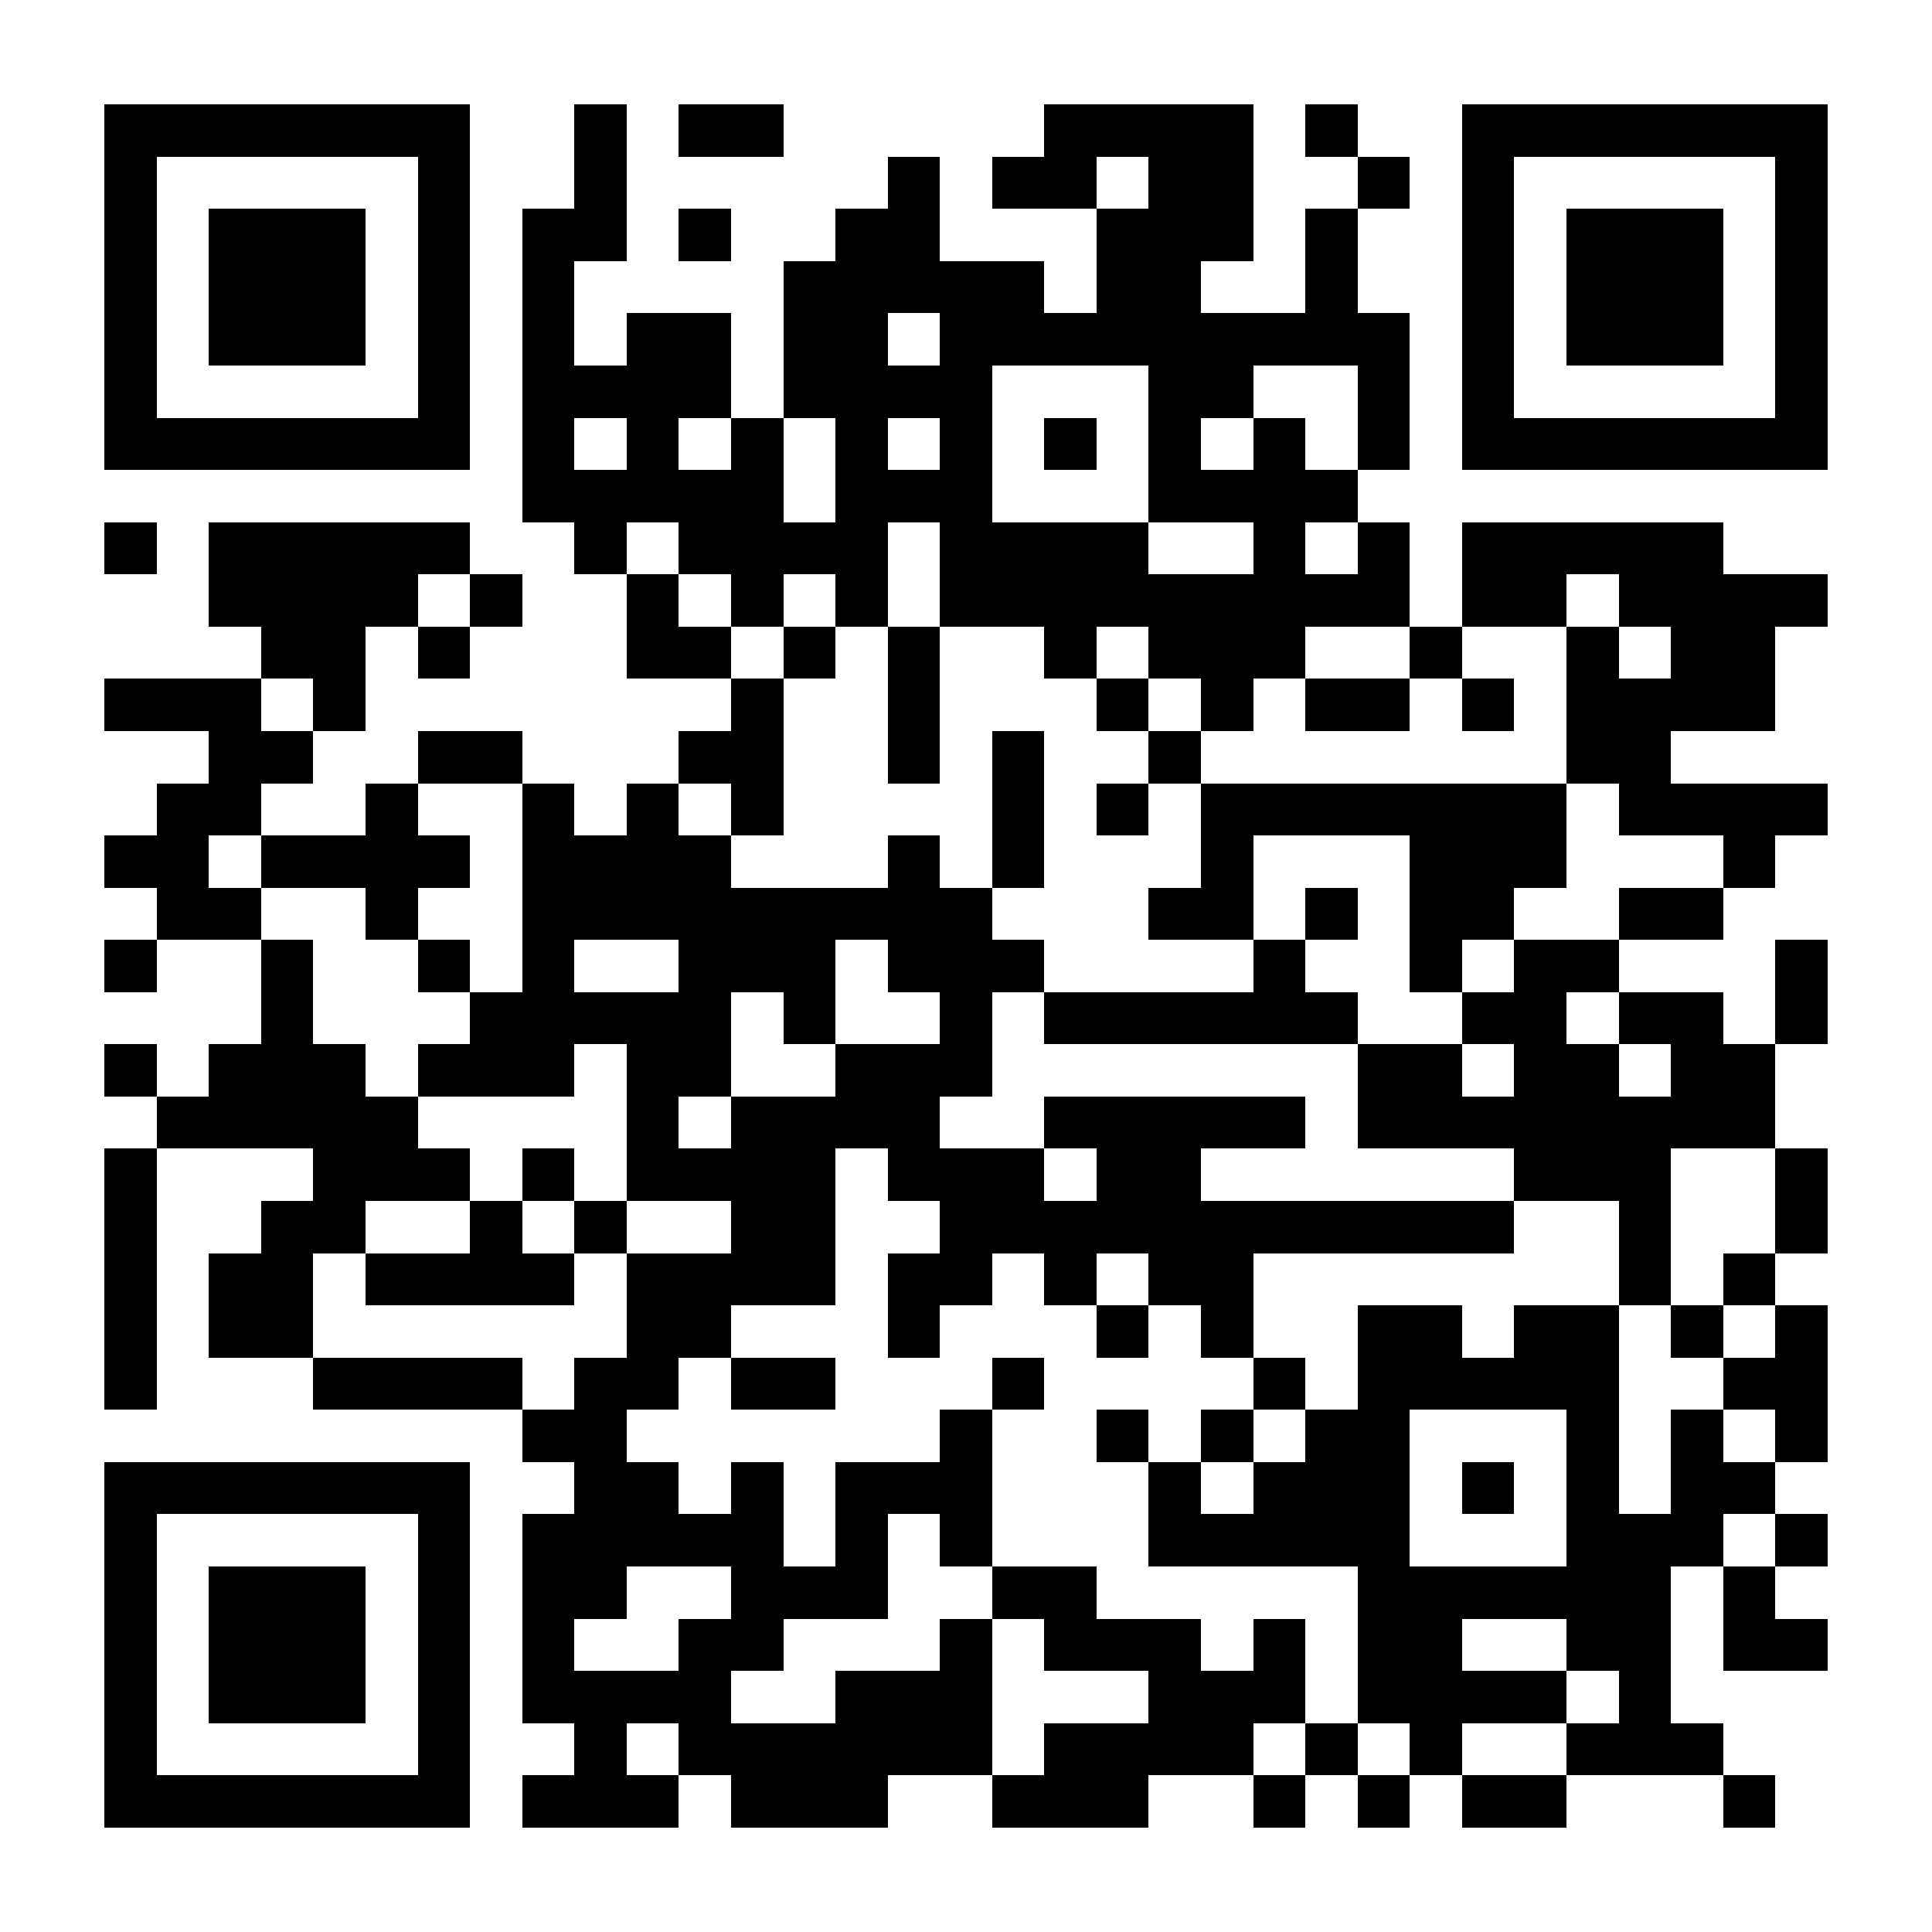
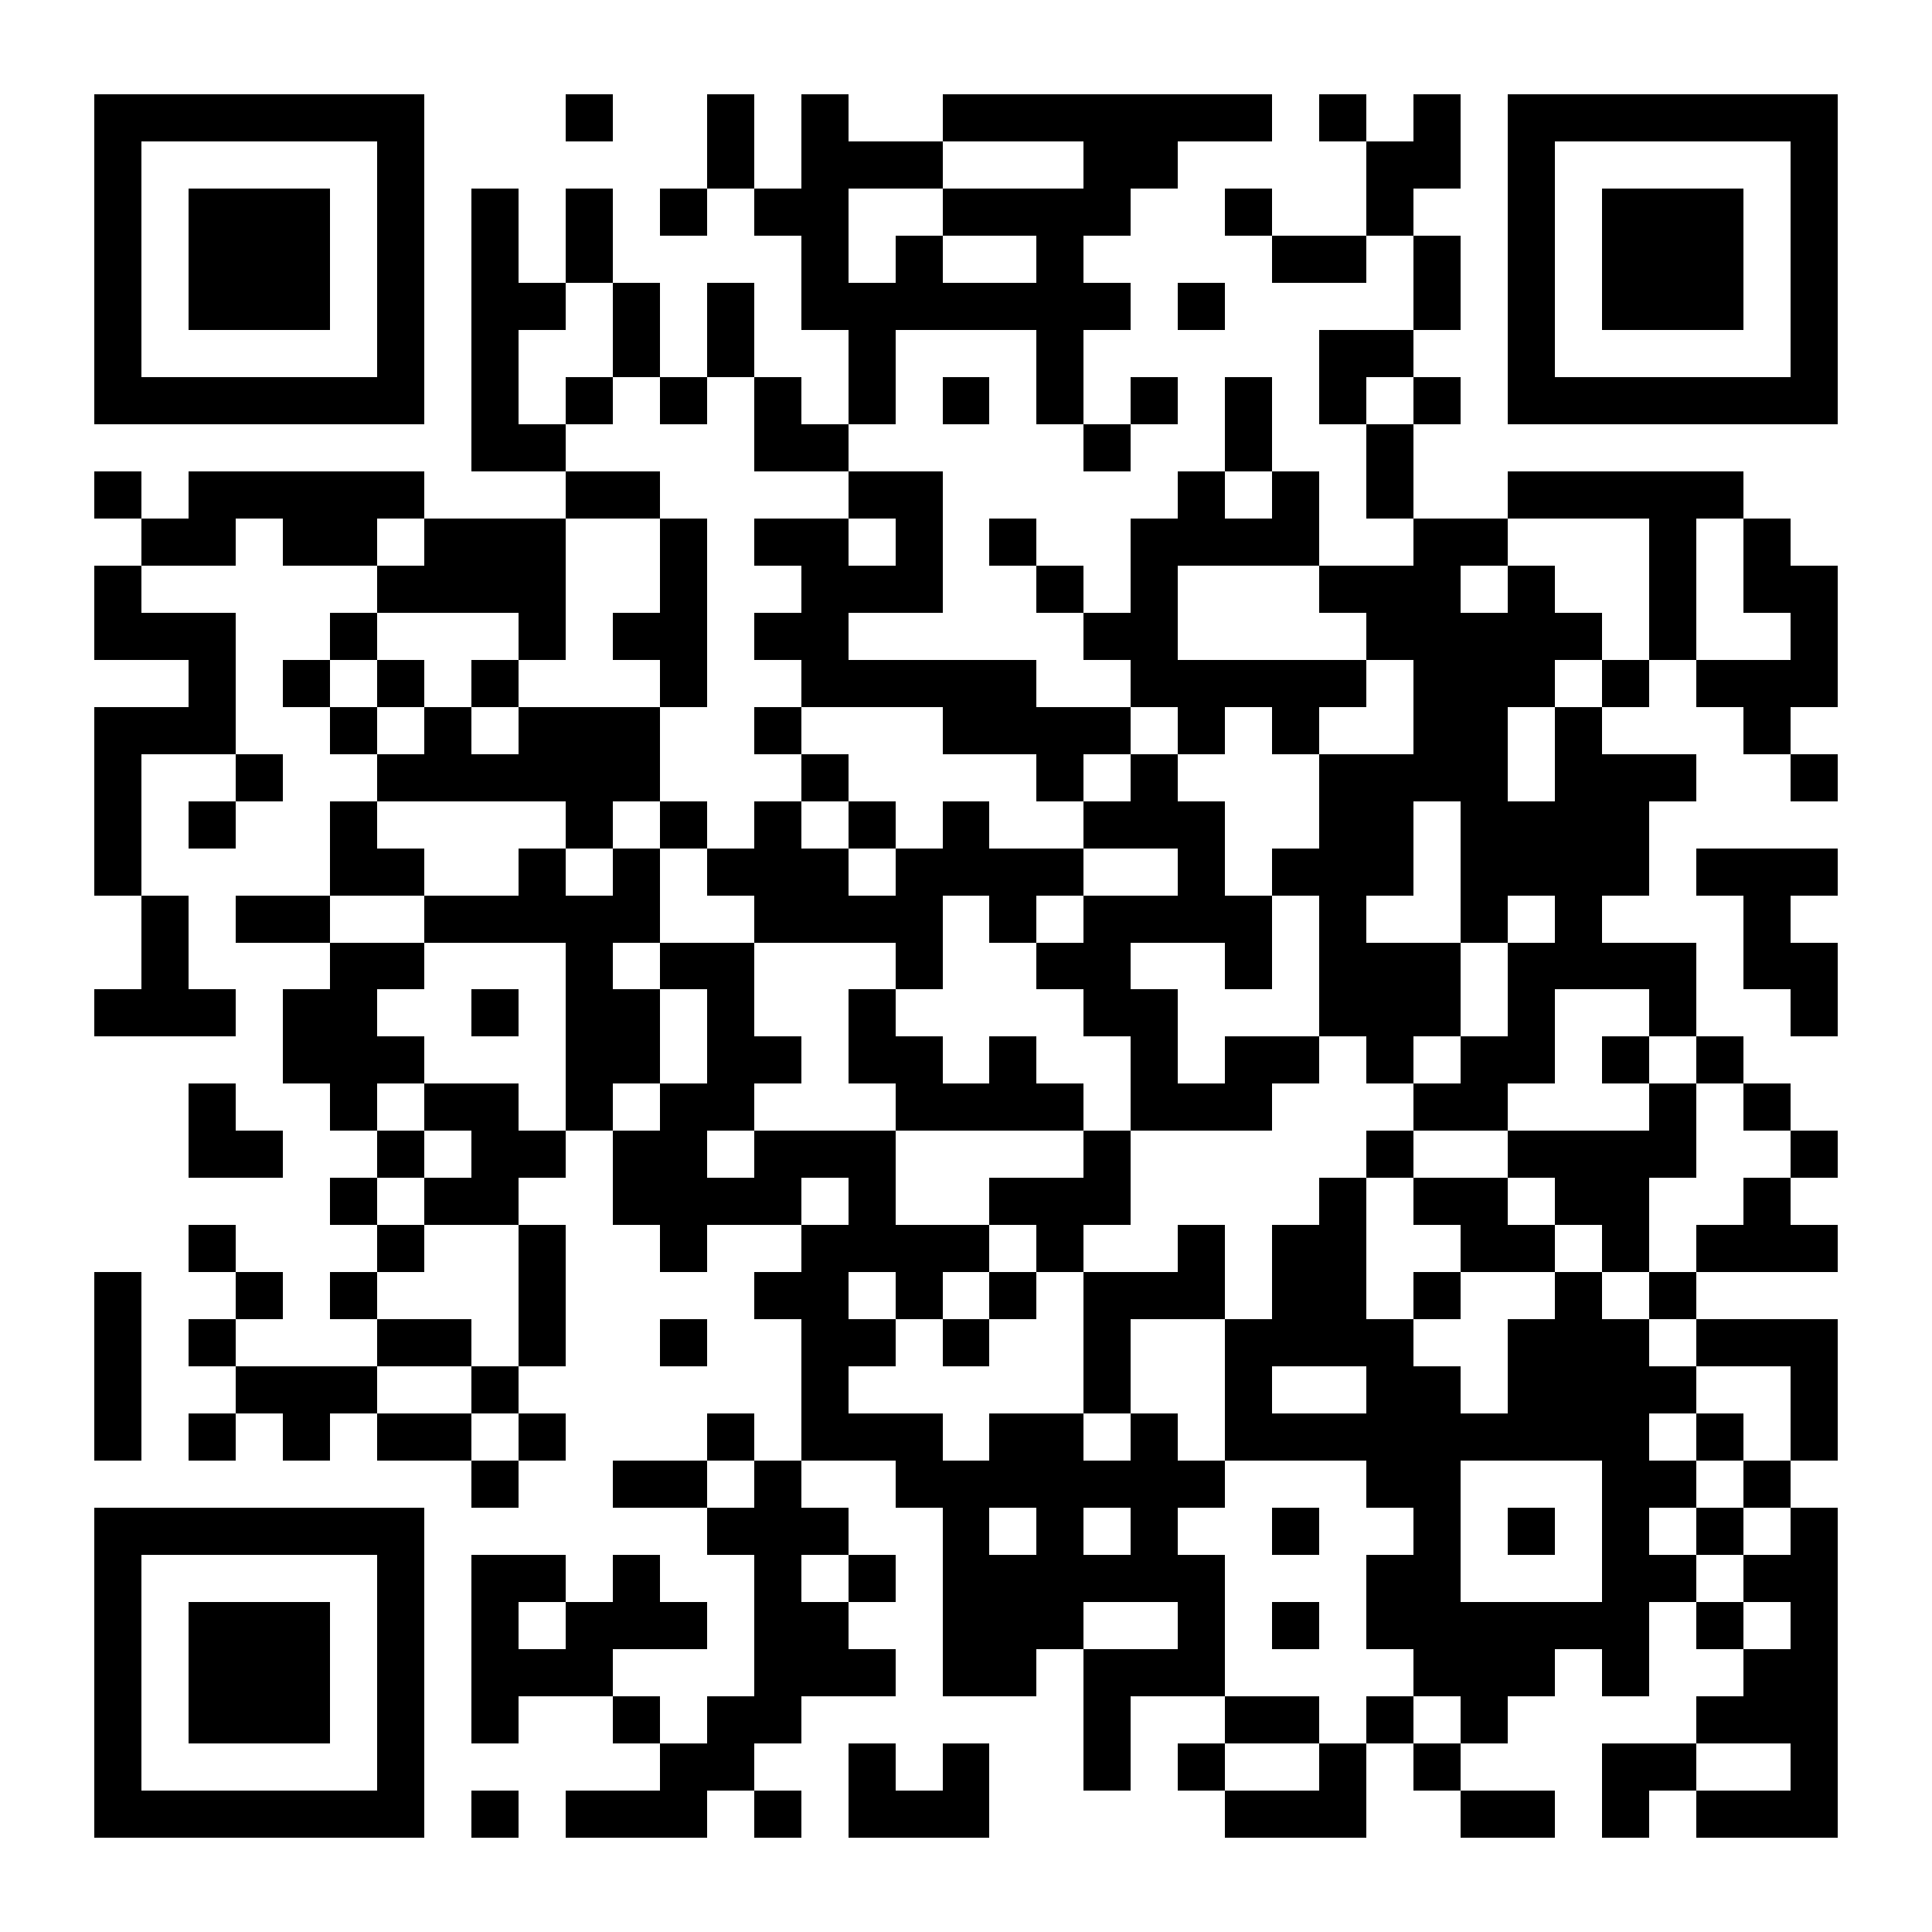
- <svg xmlns="http://www.w3.org/2000/svg" viewBox="0 0 37 37" shape-rendering="crispEdges">
-   <rect width="37" height="37" fill="#fff" />
-   <path d="M2,2h1v1h-1zM3,2h1v1h-1zM4,2h1v1h-1zM5,2h1v1h-1zM6,2h1v1h-1zM7,2h1v1h-1zM8,2h1v1h-1zM11,2h1v1h-1zM13,2h1v1h-1zM14,2h1v1h-1zM20,2h1v1h-1zM21,2h1v1h-1zM22,2h1v1h-1zM23,2h1v1h-1zM25,2h1v1h-1zM28,2h1v1h-1zM29,2h1v1h-1zM30,2h1v1h-1zM31,2h1v1h-1zM32,2h1v1h-1zM33,2h1v1h-1zM34,2h1v1h-1zM2,3h1v1h-1zM8,3h1v1h-1zM11,3h1v1h-1zM17,3h1v1h-1zM19,3h1v1h-1zM20,3h1v1h-1zM22,3h1v1h-1zM23,3h1v1h-1zM26,3h1v1h-1zM28,3h1v1h-1zM34,3h1v1h-1zM2,4h1v1h-1zM4,4h1v1h-1zM5,4h1v1h-1zM6,4h1v1h-1zM8,4h1v1h-1zM10,4h1v1h-1zM11,4h1v1h-1zM13,4h1v1h-1zM16,4h1v1h-1zM17,4h1v1h-1zM21,4h1v1h-1zM22,4h1v1h-1zM23,4h1v1h-1zM25,4h1v1h-1zM28,4h1v1h-1zM30,4h1v1h-1zM31,4h1v1h-1zM32,4h1v1h-1zM34,4h1v1h-1zM2,5h1v1h-1zM4,5h1v1h-1zM5,5h1v1h-1zM6,5h1v1h-1zM8,5h1v1h-1zM10,5h1v1h-1zM15,5h1v1h-1zM16,5h1v1h-1zM17,5h1v1h-1zM18,5h1v1h-1zM19,5h1v1h-1zM21,5h1v1h-1zM22,5h1v1h-1zM25,5h1v1h-1zM28,5h1v1h-1zM30,5h1v1h-1zM31,5h1v1h-1zM32,5h1v1h-1zM34,5h1v1h-1zM2,6h1v1h-1zM4,6h1v1h-1zM5,6h1v1h-1zM6,6h1v1h-1zM8,6h1v1h-1zM10,6h1v1h-1zM12,6h1v1h-1zM13,6h1v1h-1zM15,6h1v1h-1zM16,6h1v1h-1zM18,6h1v1h-1zM19,6h1v1h-1zM20,6h1v1h-1zM21,6h1v1h-1zM22,6h1v1h-1zM23,6h1v1h-1zM24,6h1v1h-1zM25,6h1v1h-1zM26,6h1v1h-1zM28,6h1v1h-1zM30,6h1v1h-1zM31,6h1v1h-1zM32,6h1v1h-1zM34,6h1v1h-1zM2,7h1v1h-1zM8,7h1v1h-1zM10,7h1v1h-1zM11,7h1v1h-1zM12,7h1v1h-1zM13,7h1v1h-1zM15,7h1v1h-1zM16,7h1v1h-1zM17,7h1v1h-1zM18,7h1v1h-1zM22,7h1v1h-1zM23,7h1v1h-1zM26,7h1v1h-1zM28,7h1v1h-1zM34,7h1v1h-1zM2,8h1v1h-1zM3,8h1v1h-1zM4,8h1v1h-1zM5,8h1v1h-1zM6,8h1v1h-1zM7,8h1v1h-1zM8,8h1v1h-1zM10,8h1v1h-1zM12,8h1v1h-1zM14,8h1v1h-1zM16,8h1v1h-1zM18,8h1v1h-1zM20,8h1v1h-1zM22,8h1v1h-1zM24,8h1v1h-1zM26,8h1v1h-1zM28,8h1v1h-1zM29,8h1v1h-1zM30,8h1v1h-1zM31,8h1v1h-1zM32,8h1v1h-1zM33,8h1v1h-1zM34,8h1v1h-1zM10,9h1v1h-1zM11,9h1v1h-1zM12,9h1v1h-1zM13,9h1v1h-1zM14,9h1v1h-1zM16,9h1v1h-1zM17,9h1v1h-1zM18,9h1v1h-1zM22,9h1v1h-1zM23,9h1v1h-1zM24,9h1v1h-1zM25,9h1v1h-1zM2,10h1v1h-1zM4,10h1v1h-1zM5,10h1v1h-1zM6,10h1v1h-1zM7,10h1v1h-1zM8,10h1v1h-1zM11,10h1v1h-1zM13,10h1v1h-1zM14,10h1v1h-1zM15,10h1v1h-1zM16,10h1v1h-1zM18,10h1v1h-1zM19,10h1v1h-1zM20,10h1v1h-1zM21,10h1v1h-1zM24,10h1v1h-1zM26,10h1v1h-1zM28,10h1v1h-1zM29,10h1v1h-1zM30,10h1v1h-1zM31,10h1v1h-1zM32,10h1v1h-1zM4,11h1v1h-1zM5,11h1v1h-1zM6,11h1v1h-1zM7,11h1v1h-1zM9,11h1v1h-1zM12,11h1v1h-1zM14,11h1v1h-1zM16,11h1v1h-1zM18,11h1v1h-1zM19,11h1v1h-1zM20,11h1v1h-1zM21,11h1v1h-1zM22,11h1v1h-1zM23,11h1v1h-1zM24,11h1v1h-1zM25,11h1v1h-1zM26,11h1v1h-1zM28,11h1v1h-1zM29,11h1v1h-1zM31,11h1v1h-1zM32,11h1v1h-1zM33,11h1v1h-1zM34,11h1v1h-1zM5,12h1v1h-1zM6,12h1v1h-1zM8,12h1v1h-1zM12,12h1v1h-1zM13,12h1v1h-1zM15,12h1v1h-1zM17,12h1v1h-1zM20,12h1v1h-1zM22,12h1v1h-1zM23,12h1v1h-1zM24,12h1v1h-1zM27,12h1v1h-1zM30,12h1v1h-1zM32,12h1v1h-1zM33,12h1v1h-1zM2,13h1v1h-1zM3,13h1v1h-1zM4,13h1v1h-1zM6,13h1v1h-1zM14,13h1v1h-1zM17,13h1v1h-1zM21,13h1v1h-1zM23,13h1v1h-1zM25,13h1v1h-1zM26,13h1v1h-1zM28,13h1v1h-1zM30,13h1v1h-1zM31,13h1v1h-1zM32,13h1v1h-1zM33,13h1v1h-1zM4,14h1v1h-1zM5,14h1v1h-1zM8,14h1v1h-1zM9,14h1v1h-1zM13,14h1v1h-1zM14,14h1v1h-1zM17,14h1v1h-1zM19,14h1v1h-1zM22,14h1v1h-1zM30,14h1v1h-1zM31,14h1v1h-1zM3,15h1v1h-1zM4,15h1v1h-1zM7,15h1v1h-1zM10,15h1v1h-1zM12,15h1v1h-1zM14,15h1v1h-1zM19,15h1v1h-1zM21,15h1v1h-1zM23,15h1v1h-1zM24,15h1v1h-1zM25,15h1v1h-1zM26,15h1v1h-1zM27,15h1v1h-1zM28,15h1v1h-1zM29,15h1v1h-1zM31,15h1v1h-1zM32,15h1v1h-1zM33,15h1v1h-1zM34,15h1v1h-1zM2,16h1v1h-1zM3,16h1v1h-1zM5,16h1v1h-1zM6,16h1v1h-1zM7,16h1v1h-1zM8,16h1v1h-1zM10,16h1v1h-1zM11,16h1v1h-1zM12,16h1v1h-1zM13,16h1v1h-1zM17,16h1v1h-1zM19,16h1v1h-1zM23,16h1v1h-1zM27,16h1v1h-1zM28,16h1v1h-1zM29,16h1v1h-1zM33,16h1v1h-1zM3,17h1v1h-1zM4,17h1v1h-1zM7,17h1v1h-1zM10,17h1v1h-1zM11,17h1v1h-1zM12,17h1v1h-1zM13,17h1v1h-1zM14,17h1v1h-1zM15,17h1v1h-1zM16,17h1v1h-1zM17,17h1v1h-1zM18,17h1v1h-1zM22,17h1v1h-1zM23,17h1v1h-1zM25,17h1v1h-1zM27,17h1v1h-1zM28,17h1v1h-1zM31,17h1v1h-1zM32,17h1v1h-1zM2,18h1v1h-1zM5,18h1v1h-1zM8,18h1v1h-1zM10,18h1v1h-1zM13,18h1v1h-1zM14,18h1v1h-1zM15,18h1v1h-1zM17,18h1v1h-1zM18,18h1v1h-1zM19,18h1v1h-1zM24,18h1v1h-1zM27,18h1v1h-1zM29,18h1v1h-1zM30,18h1v1h-1zM34,18h1v1h-1zM5,19h1v1h-1zM9,19h1v1h-1zM10,19h1v1h-1zM11,19h1v1h-1zM12,19h1v1h-1zM13,19h1v1h-1zM15,19h1v1h-1zM18,19h1v1h-1zM20,19h1v1h-1zM21,19h1v1h-1zM22,19h1v1h-1zM23,19h1v1h-1zM24,19h1v1h-1zM25,19h1v1h-1zM28,19h1v1h-1zM29,19h1v1h-1zM31,19h1v1h-1zM32,19h1v1h-1zM34,19h1v1h-1zM2,20h1v1h-1zM4,20h1v1h-1zM5,20h1v1h-1zM6,20h1v1h-1zM8,20h1v1h-1zM9,20h1v1h-1zM10,20h1v1h-1zM12,20h1v1h-1zM13,20h1v1h-1zM16,20h1v1h-1zM17,20h1v1h-1zM18,20h1v1h-1zM26,20h1v1h-1zM27,20h1v1h-1zM29,20h1v1h-1zM30,20h1v1h-1zM32,20h1v1h-1zM33,20h1v1h-1zM3,21h1v1h-1zM4,21h1v1h-1zM5,21h1v1h-1zM6,21h1v1h-1zM7,21h1v1h-1zM12,21h1v1h-1zM14,21h1v1h-1zM15,21h1v1h-1zM16,21h1v1h-1zM17,21h1v1h-1zM20,21h1v1h-1zM21,21h1v1h-1zM22,21h1v1h-1zM23,21h1v1h-1zM24,21h1v1h-1zM26,21h1v1h-1zM27,21h1v1h-1zM28,21h1v1h-1zM29,21h1v1h-1zM30,21h1v1h-1zM31,21h1v1h-1zM32,21h1v1h-1zM33,21h1v1h-1zM2,22h1v1h-1zM6,22h1v1h-1zM7,22h1v1h-1zM8,22h1v1h-1zM10,22h1v1h-1zM12,22h1v1h-1zM13,22h1v1h-1zM14,22h1v1h-1zM15,22h1v1h-1zM17,22h1v1h-1zM18,22h1v1h-1zM19,22h1v1h-1zM21,22h1v1h-1zM22,22h1v1h-1zM29,22h1v1h-1zM30,22h1v1h-1zM31,22h1v1h-1zM34,22h1v1h-1zM2,23h1v1h-1zM5,23h1v1h-1zM6,23h1v1h-1zM9,23h1v1h-1zM11,23h1v1h-1zM14,23h1v1h-1zM15,23h1v1h-1zM18,23h1v1h-1zM19,23h1v1h-1zM20,23h1v1h-1zM21,23h1v1h-1zM22,23h1v1h-1zM23,23h1v1h-1zM24,23h1v1h-1zM25,23h1v1h-1zM26,23h1v1h-1zM27,23h1v1h-1zM28,23h1v1h-1zM31,23h1v1h-1zM34,23h1v1h-1zM2,24h1v1h-1zM4,24h1v1h-1zM5,24h1v1h-1zM7,24h1v1h-1zM8,24h1v1h-1zM9,24h1v1h-1zM10,24h1v1h-1zM12,24h1v1h-1zM13,24h1v1h-1zM14,24h1v1h-1zM15,24h1v1h-1zM17,24h1v1h-1zM18,24h1v1h-1zM20,24h1v1h-1zM22,24h1v1h-1zM23,24h1v1h-1zM31,24h1v1h-1zM33,24h1v1h-1zM2,25h1v1h-1zM4,25h1v1h-1zM5,25h1v1h-1zM12,25h1v1h-1zM13,25h1v1h-1zM17,25h1v1h-1zM21,25h1v1h-1zM23,25h1v1h-1zM26,25h1v1h-1zM27,25h1v1h-1zM29,25h1v1h-1zM30,25h1v1h-1zM32,25h1v1h-1zM34,25h1v1h-1zM2,26h1v1h-1zM6,26h1v1h-1zM7,26h1v1h-1zM8,26h1v1h-1zM9,26h1v1h-1zM11,26h1v1h-1zM12,26h1v1h-1zM14,26h1v1h-1zM15,26h1v1h-1zM19,26h1v1h-1zM24,26h1v1h-1zM26,26h1v1h-1zM27,26h1v1h-1zM28,26h1v1h-1zM29,26h1v1h-1zM30,26h1v1h-1zM33,26h1v1h-1zM34,26h1v1h-1zM10,27h1v1h-1zM11,27h1v1h-1zM18,27h1v1h-1zM21,27h1v1h-1zM23,27h1v1h-1zM25,27h1v1h-1zM26,27h1v1h-1zM30,27h1v1h-1zM32,27h1v1h-1zM34,27h1v1h-1zM2,28h1v1h-1zM3,28h1v1h-1zM4,28h1v1h-1zM5,28h1v1h-1zM6,28h1v1h-1zM7,28h1v1h-1zM8,28h1v1h-1zM11,28h1v1h-1zM12,28h1v1h-1zM14,28h1v1h-1zM16,28h1v1h-1zM17,28h1v1h-1zM18,28h1v1h-1zM22,28h1v1h-1zM24,28h1v1h-1zM25,28h1v1h-1zM26,28h1v1h-1zM28,28h1v1h-1zM30,28h1v1h-1zM32,28h1v1h-1zM33,28h1v1h-1zM2,29h1v1h-1zM8,29h1v1h-1zM10,29h1v1h-1zM11,29h1v1h-1zM12,29h1v1h-1zM13,29h1v1h-1zM14,29h1v1h-1zM16,29h1v1h-1zM18,29h1v1h-1zM22,29h1v1h-1zM23,29h1v1h-1zM24,29h1v1h-1zM25,29h1v1h-1zM26,29h1v1h-1zM30,29h1v1h-1zM31,29h1v1h-1zM32,29h1v1h-1zM34,29h1v1h-1zM2,30h1v1h-1zM4,30h1v1h-1zM5,30h1v1h-1zM6,30h1v1h-1zM8,30h1v1h-1zM10,30h1v1h-1zM11,30h1v1h-1zM14,30h1v1h-1zM15,30h1v1h-1zM16,30h1v1h-1zM19,30h1v1h-1zM20,30h1v1h-1zM26,30h1v1h-1zM27,30h1v1h-1zM28,30h1v1h-1zM29,30h1v1h-1zM30,30h1v1h-1zM31,30h1v1h-1zM33,30h1v1h-1zM2,31h1v1h-1zM4,31h1v1h-1zM5,31h1v1h-1zM6,31h1v1h-1zM8,31h1v1h-1zM10,31h1v1h-1zM13,31h1v1h-1zM14,31h1v1h-1zM18,31h1v1h-1zM20,31h1v1h-1zM21,31h1v1h-1zM22,31h1v1h-1zM24,31h1v1h-1zM26,31h1v1h-1zM27,31h1v1h-1zM30,31h1v1h-1zM31,31h1v1h-1zM33,31h1v1h-1zM34,31h1v1h-1zM2,32h1v1h-1zM4,32h1v1h-1zM5,32h1v1h-1zM6,32h1v1h-1zM8,32h1v1h-1zM10,32h1v1h-1zM11,32h1v1h-1zM12,32h1v1h-1zM13,32h1v1h-1zM16,32h1v1h-1zM17,32h1v1h-1zM18,32h1v1h-1zM22,32h1v1h-1zM23,32h1v1h-1zM24,32h1v1h-1zM26,32h1v1h-1zM27,32h1v1h-1zM28,32h1v1h-1zM29,32h1v1h-1zM31,32h1v1h-1zM2,33h1v1h-1zM8,33h1v1h-1zM11,33h1v1h-1zM13,33h1v1h-1zM14,33h1v1h-1zM15,33h1v1h-1zM16,33h1v1h-1zM17,33h1v1h-1zM18,33h1v1h-1zM20,33h1v1h-1zM21,33h1v1h-1zM22,33h1v1h-1zM23,33h1v1h-1zM25,33h1v1h-1zM27,33h1v1h-1zM30,33h1v1h-1zM31,33h1v1h-1zM32,33h1v1h-1zM2,34h1v1h-1zM3,34h1v1h-1zM4,34h1v1h-1zM5,34h1v1h-1zM6,34h1v1h-1zM7,34h1v1h-1zM8,34h1v1h-1zM10,34h1v1h-1zM11,34h1v1h-1zM12,34h1v1h-1zM14,34h1v1h-1zM15,34h1v1h-1zM16,34h1v1h-1zM19,34h1v1h-1zM20,34h1v1h-1zM21,34h1v1h-1zM24,34h1v1h-1zM26,34h1v1h-1zM28,34h1v1h-1zM29,34h1v1h-1zM33,34h1v1h-1z" fill="#000" />
+ <svg xmlns="http://www.w3.org/2000/svg" viewBox="0 0 41 41" shape-rendering="crispEdges">
+   <rect width="41" height="41" fill="#fff" />
+   <path d="M2,2h1v1h-1zM3,2h1v1h-1zM4,2h1v1h-1zM5,2h1v1h-1zM6,2h1v1h-1zM7,2h1v1h-1zM8,2h1v1h-1zM12,2h1v1h-1zM15,2h1v1h-1zM17,2h1v1h-1zM20,2h1v1h-1zM21,2h1v1h-1zM22,2h1v1h-1zM23,2h1v1h-1zM24,2h1v1h-1zM25,2h1v1h-1zM26,2h1v1h-1zM28,2h1v1h-1zM30,2h1v1h-1zM32,2h1v1h-1zM33,2h1v1h-1zM34,2h1v1h-1zM35,2h1v1h-1zM36,2h1v1h-1zM37,2h1v1h-1zM38,2h1v1h-1zM2,3h1v1h-1zM8,3h1v1h-1zM15,3h1v1h-1zM17,3h1v1h-1zM18,3h1v1h-1zM19,3h1v1h-1zM23,3h1v1h-1zM24,3h1v1h-1zM29,3h1v1h-1zM30,3h1v1h-1zM32,3h1v1h-1zM38,3h1v1h-1zM2,4h1v1h-1zM4,4h1v1h-1zM5,4h1v1h-1zM6,4h1v1h-1zM8,4h1v1h-1zM10,4h1v1h-1zM12,4h1v1h-1zM14,4h1v1h-1zM16,4h1v1h-1zM17,4h1v1h-1zM20,4h1v1h-1zM21,4h1v1h-1zM22,4h1v1h-1zM23,4h1v1h-1zM26,4h1v1h-1zM29,4h1v1h-1zM32,4h1v1h-1zM34,4h1v1h-1zM35,4h1v1h-1zM36,4h1v1h-1zM38,4h1v1h-1zM2,5h1v1h-1zM4,5h1v1h-1zM5,5h1v1h-1zM6,5h1v1h-1zM8,5h1v1h-1zM10,5h1v1h-1zM12,5h1v1h-1zM17,5h1v1h-1zM19,5h1v1h-1zM22,5h1v1h-1zM27,5h1v1h-1zM28,5h1v1h-1zM30,5h1v1h-1zM32,5h1v1h-1zM34,5h1v1h-1zM35,5h1v1h-1zM36,5h1v1h-1zM38,5h1v1h-1zM2,6h1v1h-1zM4,6h1v1h-1zM5,6h1v1h-1zM6,6h1v1h-1zM8,6h1v1h-1zM10,6h1v1h-1zM11,6h1v1h-1zM13,6h1v1h-1zM15,6h1v1h-1zM17,6h1v1h-1zM18,6h1v1h-1zM19,6h1v1h-1zM20,6h1v1h-1zM21,6h1v1h-1zM22,6h1v1h-1zM23,6h1v1h-1zM25,6h1v1h-1zM30,6h1v1h-1zM32,6h1v1h-1zM34,6h1v1h-1zM35,6h1v1h-1zM36,6h1v1h-1zM38,6h1v1h-1zM2,7h1v1h-1zM8,7h1v1h-1zM10,7h1v1h-1zM13,7h1v1h-1zM15,7h1v1h-1zM18,7h1v1h-1zM22,7h1v1h-1zM28,7h1v1h-1zM29,7h1v1h-1zM32,7h1v1h-1zM38,7h1v1h-1zM2,8h1v1h-1zM3,8h1v1h-1zM4,8h1v1h-1zM5,8h1v1h-1zM6,8h1v1h-1zM7,8h1v1h-1zM8,8h1v1h-1zM10,8h1v1h-1zM12,8h1v1h-1zM14,8h1v1h-1zM16,8h1v1h-1zM18,8h1v1h-1zM20,8h1v1h-1zM22,8h1v1h-1zM24,8h1v1h-1zM26,8h1v1h-1zM28,8h1v1h-1zM30,8h1v1h-1zM32,8h1v1h-1zM33,8h1v1h-1zM34,8h1v1h-1zM35,8h1v1h-1zM36,8h1v1h-1zM37,8h1v1h-1zM38,8h1v1h-1zM10,9h1v1h-1zM11,9h1v1h-1zM16,9h1v1h-1zM17,9h1v1h-1zM23,9h1v1h-1zM26,9h1v1h-1zM29,9h1v1h-1zM2,10h1v1h-1zM4,10h1v1h-1zM5,10h1v1h-1zM6,10h1v1h-1zM7,10h1v1h-1zM8,10h1v1h-1zM12,10h1v1h-1zM13,10h1v1h-1zM18,10h1v1h-1zM19,10h1v1h-1zM25,10h1v1h-1zM27,10h1v1h-1zM29,10h1v1h-1zM32,10h1v1h-1zM33,10h1v1h-1zM34,10h1v1h-1zM35,10h1v1h-1zM36,10h1v1h-1zM3,11h1v1h-1zM4,11h1v1h-1zM6,11h1v1h-1zM7,11h1v1h-1zM9,11h1v1h-1zM10,11h1v1h-1zM11,11h1v1h-1zM14,11h1v1h-1zM16,11h1v1h-1zM17,11h1v1h-1zM19,11h1v1h-1zM21,11h1v1h-1zM24,11h1v1h-1zM25,11h1v1h-1zM26,11h1v1h-1zM27,11h1v1h-1zM30,11h1v1h-1zM31,11h1v1h-1zM35,11h1v1h-1zM37,11h1v1h-1zM2,12h1v1h-1zM8,12h1v1h-1zM9,12h1v1h-1zM10,12h1v1h-1zM11,12h1v1h-1zM14,12h1v1h-1zM17,12h1v1h-1zM18,12h1v1h-1zM19,12h1v1h-1zM22,12h1v1h-1zM24,12h1v1h-1zM28,12h1v1h-1zM29,12h1v1h-1zM30,12h1v1h-1zM32,12h1v1h-1zM35,12h1v1h-1zM37,12h1v1h-1zM38,12h1v1h-1zM2,13h1v1h-1zM3,13h1v1h-1zM4,13h1v1h-1zM7,13h1v1h-1zM11,13h1v1h-1zM13,13h1v1h-1zM14,13h1v1h-1zM16,13h1v1h-1zM17,13h1v1h-1zM23,13h1v1h-1zM24,13h1v1h-1zM29,13h1v1h-1zM30,13h1v1h-1zM31,13h1v1h-1zM32,13h1v1h-1zM33,13h1v1h-1zM35,13h1v1h-1zM38,13h1v1h-1zM4,14h1v1h-1zM6,14h1v1h-1zM8,14h1v1h-1zM10,14h1v1h-1zM14,14h1v1h-1zM17,14h1v1h-1zM18,14h1v1h-1zM19,14h1v1h-1zM20,14h1v1h-1zM21,14h1v1h-1zM24,14h1v1h-1zM25,14h1v1h-1zM26,14h1v1h-1zM27,14h1v1h-1zM28,14h1v1h-1zM30,14h1v1h-1zM31,14h1v1h-1zM32,14h1v1h-1zM34,14h1v1h-1zM36,14h1v1h-1zM37,14h1v1h-1zM38,14h1v1h-1zM2,15h1v1h-1zM3,15h1v1h-1zM4,15h1v1h-1zM7,15h1v1h-1zM9,15h1v1h-1zM11,15h1v1h-1zM12,15h1v1h-1zM13,15h1v1h-1zM16,15h1v1h-1zM20,15h1v1h-1zM21,15h1v1h-1zM22,15h1v1h-1zM23,15h1v1h-1zM25,15h1v1h-1zM27,15h1v1h-1zM30,15h1v1h-1zM31,15h1v1h-1zM33,15h1v1h-1zM37,15h1v1h-1zM2,16h1v1h-1zM5,16h1v1h-1zM8,16h1v1h-1zM9,16h1v1h-1zM10,16h1v1h-1zM11,16h1v1h-1zM12,16h1v1h-1zM13,16h1v1h-1zM17,16h1v1h-1zM22,16h1v1h-1zM24,16h1v1h-1zM28,16h1v1h-1zM29,16h1v1h-1zM30,16h1v1h-1zM31,16h1v1h-1zM33,16h1v1h-1zM34,16h1v1h-1zM35,16h1v1h-1zM38,16h1v1h-1zM2,17h1v1h-1zM4,17h1v1h-1zM7,17h1v1h-1zM12,17h1v1h-1zM14,17h1v1h-1zM16,17h1v1h-1zM18,17h1v1h-1zM20,17h1v1h-1zM23,17h1v1h-1zM24,17h1v1h-1zM25,17h1v1h-1zM28,17h1v1h-1zM29,17h1v1h-1zM31,17h1v1h-1zM32,17h1v1h-1zM33,17h1v1h-1zM34,17h1v1h-1zM2,18h1v1h-1zM7,18h1v1h-1zM8,18h1v1h-1zM11,18h1v1h-1zM13,18h1v1h-1zM15,18h1v1h-1zM16,18h1v1h-1zM17,18h1v1h-1zM19,18h1v1h-1zM20,18h1v1h-1zM21,18h1v1h-1zM22,18h1v1h-1zM25,18h1v1h-1zM27,18h1v1h-1zM28,18h1v1h-1zM29,18h1v1h-1zM31,18h1v1h-1zM32,18h1v1h-1zM33,18h1v1h-1zM34,18h1v1h-1zM36,18h1v1h-1zM37,18h1v1h-1zM38,18h1v1h-1zM3,19h1v1h-1zM5,19h1v1h-1zM6,19h1v1h-1zM9,19h1v1h-1zM10,19h1v1h-1zM11,19h1v1h-1zM12,19h1v1h-1zM13,19h1v1h-1zM16,19h1v1h-1zM17,19h1v1h-1zM18,19h1v1h-1zM19,19h1v1h-1zM21,19h1v1h-1zM23,19h1v1h-1zM24,19h1v1h-1zM25,19h1v1h-1zM26,19h1v1h-1zM28,19h1v1h-1zM31,19h1v1h-1zM33,19h1v1h-1zM37,19h1v1h-1zM3,20h1v1h-1zM7,20h1v1h-1zM8,20h1v1h-1zM12,20h1v1h-1zM14,20h1v1h-1zM15,20h1v1h-1zM19,20h1v1h-1zM22,20h1v1h-1zM23,20h1v1h-1zM26,20h1v1h-1zM28,20h1v1h-1zM29,20h1v1h-1zM30,20h1v1h-1zM32,20h1v1h-1zM33,20h1v1h-1zM34,20h1v1h-1zM35,20h1v1h-1zM37,20h1v1h-1zM38,20h1v1h-1zM2,21h1v1h-1zM3,21h1v1h-1zM4,21h1v1h-1zM6,21h1v1h-1zM7,21h1v1h-1zM10,21h1v1h-1zM12,21h1v1h-1zM13,21h1v1h-1zM15,21h1v1h-1zM18,21h1v1h-1zM23,21h1v1h-1zM24,21h1v1h-1zM28,21h1v1h-1zM29,21h1v1h-1zM30,21h1v1h-1zM32,21h1v1h-1zM35,21h1v1h-1zM38,21h1v1h-1zM6,22h1v1h-1zM7,22h1v1h-1zM8,22h1v1h-1zM12,22h1v1h-1zM13,22h1v1h-1zM15,22h1v1h-1zM16,22h1v1h-1zM18,22h1v1h-1zM19,22h1v1h-1zM21,22h1v1h-1zM24,22h1v1h-1zM26,22h1v1h-1zM27,22h1v1h-1zM29,22h1v1h-1zM31,22h1v1h-1zM32,22h1v1h-1zM34,22h1v1h-1zM36,22h1v1h-1zM4,23h1v1h-1zM7,23h1v1h-1zM9,23h1v1h-1zM10,23h1v1h-1zM12,23h1v1h-1zM14,23h1v1h-1zM15,23h1v1h-1zM19,23h1v1h-1zM20,23h1v1h-1zM21,23h1v1h-1zM22,23h1v1h-1zM24,23h1v1h-1zM25,23h1v1h-1zM26,23h1v1h-1zM30,23h1v1h-1zM31,23h1v1h-1zM35,23h1v1h-1zM37,23h1v1h-1zM4,24h1v1h-1zM5,24h1v1h-1zM8,24h1v1h-1zM10,24h1v1h-1zM11,24h1v1h-1zM13,24h1v1h-1zM14,24h1v1h-1zM16,24h1v1h-1zM17,24h1v1h-1zM18,24h1v1h-1zM23,24h1v1h-1zM29,24h1v1h-1zM32,24h1v1h-1zM33,24h1v1h-1zM34,24h1v1h-1zM35,24h1v1h-1zM38,24h1v1h-1zM7,25h1v1h-1zM9,25h1v1h-1zM10,25h1v1h-1zM13,25h1v1h-1zM14,25h1v1h-1zM15,25h1v1h-1zM16,25h1v1h-1zM18,25h1v1h-1zM21,25h1v1h-1zM22,25h1v1h-1zM23,25h1v1h-1zM28,25h1v1h-1zM30,25h1v1h-1zM31,25h1v1h-1zM33,25h1v1h-1zM34,25h1v1h-1zM37,25h1v1h-1zM4,26h1v1h-1zM8,26h1v1h-1zM11,26h1v1h-1zM14,26h1v1h-1zM17,26h1v1h-1zM18,26h1v1h-1zM19,26h1v1h-1zM20,26h1v1h-1zM22,26h1v1h-1zM25,26h1v1h-1zM27,26h1v1h-1zM28,26h1v1h-1zM31,26h1v1h-1zM32,26h1v1h-1zM34,26h1v1h-1zM36,26h1v1h-1zM37,26h1v1h-1zM38,26h1v1h-1zM2,27h1v1h-1zM5,27h1v1h-1zM7,27h1v1h-1zM11,27h1v1h-1zM16,27h1v1h-1zM17,27h1v1h-1zM19,27h1v1h-1zM21,27h1v1h-1zM23,27h1v1h-1zM24,27h1v1h-1zM25,27h1v1h-1zM27,27h1v1h-1zM28,27h1v1h-1zM30,27h1v1h-1zM33,27h1v1h-1zM35,27h1v1h-1zM2,28h1v1h-1zM4,28h1v1h-1zM8,28h1v1h-1zM9,28h1v1h-1zM11,28h1v1h-1zM14,28h1v1h-1zM17,28h1v1h-1zM18,28h1v1h-1zM20,28h1v1h-1zM23,28h1v1h-1zM26,28h1v1h-1zM27,28h1v1h-1zM28,28h1v1h-1zM29,28h1v1h-1zM32,28h1v1h-1zM33,28h1v1h-1zM34,28h1v1h-1zM36,28h1v1h-1zM37,28h1v1h-1zM38,28h1v1h-1zM2,29h1v1h-1zM5,29h1v1h-1zM6,29h1v1h-1zM7,29h1v1h-1zM10,29h1v1h-1zM17,29h1v1h-1zM23,29h1v1h-1zM26,29h1v1h-1zM29,29h1v1h-1zM30,29h1v1h-1zM32,29h1v1h-1zM33,29h1v1h-1zM34,29h1v1h-1zM35,29h1v1h-1zM38,29h1v1h-1zM2,30h1v1h-1zM4,30h1v1h-1zM6,30h1v1h-1zM8,30h1v1h-1zM9,30h1v1h-1zM11,30h1v1h-1zM15,30h1v1h-1zM17,30h1v1h-1zM18,30h1v1h-1zM19,30h1v1h-1zM21,30h1v1h-1zM22,30h1v1h-1zM24,30h1v1h-1zM26,30h1v1h-1zM27,30h1v1h-1zM28,30h1v1h-1zM29,30h1v1h-1zM30,30h1v1h-1zM31,30h1v1h-1zM32,30h1v1h-1zM33,30h1v1h-1zM34,30h1v1h-1zM36,30h1v1h-1zM38,30h1v1h-1zM10,31h1v1h-1zM13,31h1v1h-1zM14,31h1v1h-1zM16,31h1v1h-1zM19,31h1v1h-1zM20,31h1v1h-1zM21,31h1v1h-1zM22,31h1v1h-1zM23,31h1v1h-1zM24,31h1v1h-1zM25,31h1v1h-1zM29,31h1v1h-1zM30,31h1v1h-1zM34,31h1v1h-1zM35,31h1v1h-1zM37,31h1v1h-1zM2,32h1v1h-1zM3,32h1v1h-1zM4,32h1v1h-1zM5,32h1v1h-1zM6,32h1v1h-1zM7,32h1v1h-1zM8,32h1v1h-1zM15,32h1v1h-1zM16,32h1v1h-1zM17,32h1v1h-1zM20,32h1v1h-1zM22,32h1v1h-1zM24,32h1v1h-1zM27,32h1v1h-1zM30,32h1v1h-1zM32,32h1v1h-1zM34,32h1v1h-1zM36,32h1v1h-1zM38,32h1v1h-1zM2,33h1v1h-1zM8,33h1v1h-1zM10,33h1v1h-1zM11,33h1v1h-1zM13,33h1v1h-1zM16,33h1v1h-1zM18,33h1v1h-1zM20,33h1v1h-1zM21,33h1v1h-1zM22,33h1v1h-1zM23,33h1v1h-1zM24,33h1v1h-1zM25,33h1v1h-1zM29,33h1v1h-1zM30,33h1v1h-1zM34,33h1v1h-1zM35,33h1v1h-1zM37,33h1v1h-1zM38,33h1v1h-1zM2,34h1v1h-1zM4,34h1v1h-1zM5,34h1v1h-1zM6,34h1v1h-1zM8,34h1v1h-1zM10,34h1v1h-1zM12,34h1v1h-1zM13,34h1v1h-1zM14,34h1v1h-1zM16,34h1v1h-1zM17,34h1v1h-1zM20,34h1v1h-1zM21,34h1v1h-1zM22,34h1v1h-1zM25,34h1v1h-1zM27,34h1v1h-1zM29,34h1v1h-1zM30,34h1v1h-1zM31,34h1v1h-1zM32,34h1v1h-1zM33,34h1v1h-1zM34,34h1v1h-1zM36,34h1v1h-1zM38,34h1v1h-1zM2,35h1v1h-1zM4,35h1v1h-1zM5,35h1v1h-1zM6,35h1v1h-1zM8,35h1v1h-1zM10,35h1v1h-1zM11,35h1v1h-1zM12,35h1v1h-1zM16,35h1v1h-1zM17,35h1v1h-1zM18,35h1v1h-1zM20,35h1v1h-1zM21,35h1v1h-1zM23,35h1v1h-1zM24,35h1v1h-1zM25,35h1v1h-1zM30,35h1v1h-1zM31,35h1v1h-1zM32,35h1v1h-1zM34,35h1v1h-1zM37,35h1v1h-1zM38,35h1v1h-1zM2,36h1v1h-1zM4,36h1v1h-1zM5,36h1v1h-1zM6,36h1v1h-1zM8,36h1v1h-1zM10,36h1v1h-1zM13,36h1v1h-1zM15,36h1v1h-1zM16,36h1v1h-1zM23,36h1v1h-1zM26,36h1v1h-1zM27,36h1v1h-1zM29,36h1v1h-1zM31,36h1v1h-1zM36,36h1v1h-1zM37,36h1v1h-1zM38,36h1v1h-1zM2,37h1v1h-1zM8,37h1v1h-1zM14,37h1v1h-1zM15,37h1v1h-1zM18,37h1v1h-1zM20,37h1v1h-1zM23,37h1v1h-1zM25,37h1v1h-1zM28,37h1v1h-1zM30,37h1v1h-1zM34,37h1v1h-1zM35,37h1v1h-1zM38,37h1v1h-1zM2,38h1v1h-1zM3,38h1v1h-1zM4,38h1v1h-1zM5,38h1v1h-1zM6,38h1v1h-1zM7,38h1v1h-1zM8,38h1v1h-1zM10,38h1v1h-1zM12,38h1v1h-1zM13,38h1v1h-1zM14,38h1v1h-1zM16,38h1v1h-1zM18,38h1v1h-1zM19,38h1v1h-1zM20,38h1v1h-1zM26,38h1v1h-1zM27,38h1v1h-1zM28,38h1v1h-1zM31,38h1v1h-1zM32,38h1v1h-1zM34,38h1v1h-1zM36,38h1v1h-1zM37,38h1v1h-1zM38,38h1v1h-1z" fill="#000" />
</svg>
